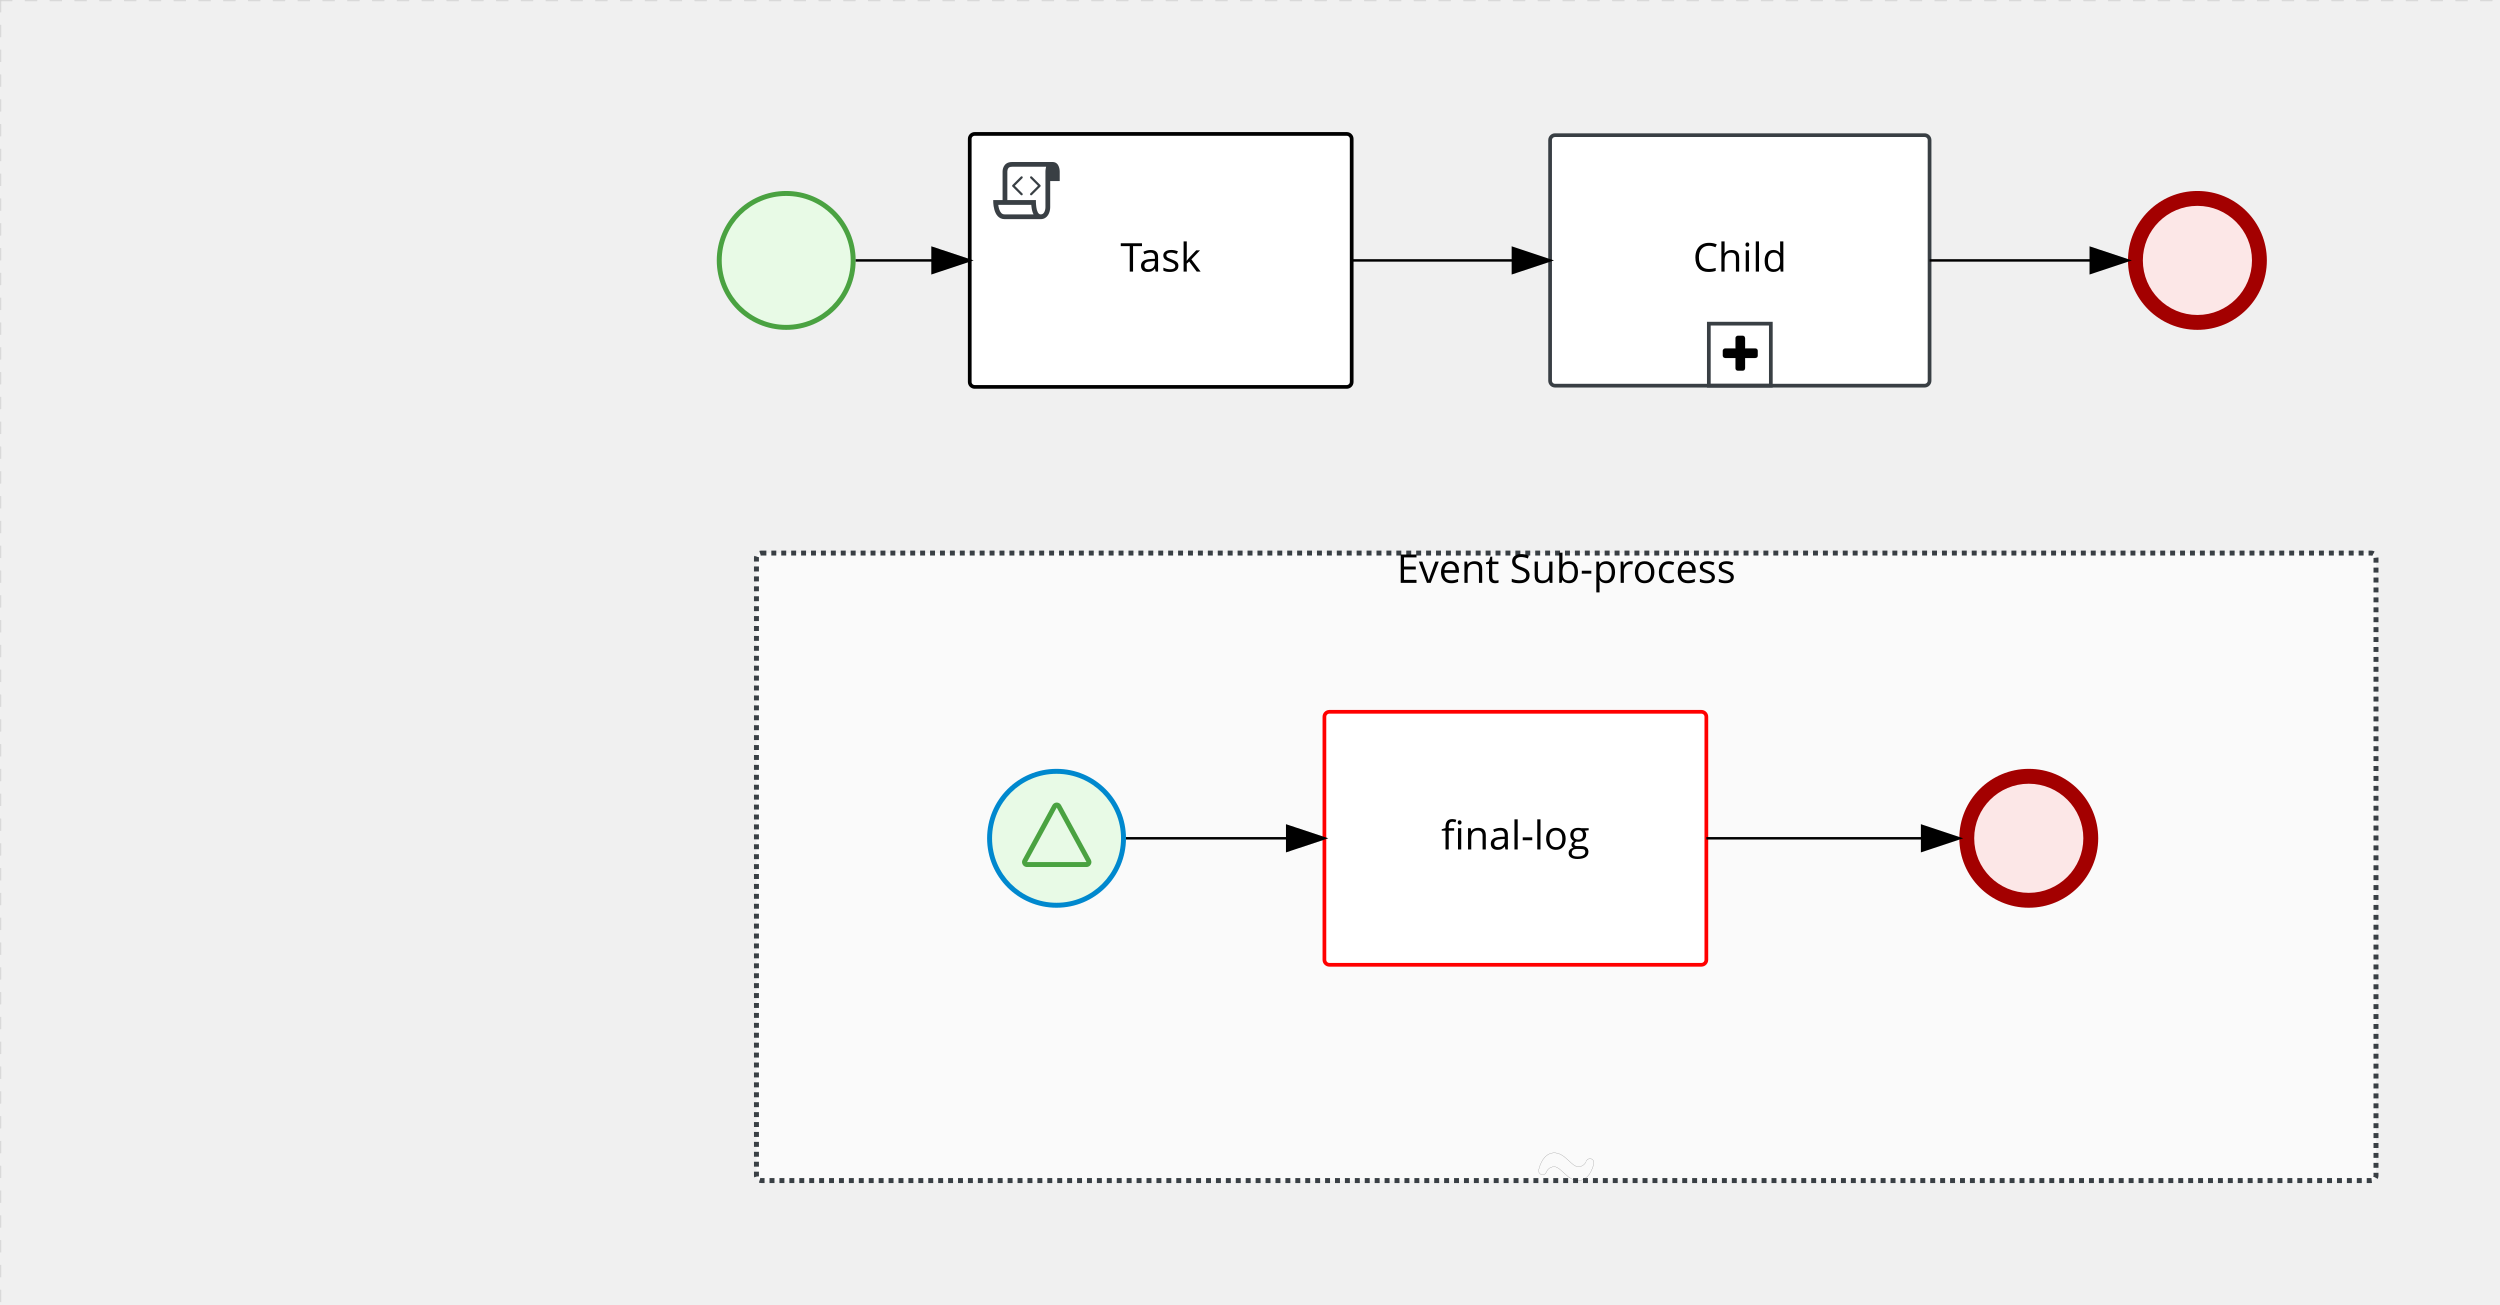
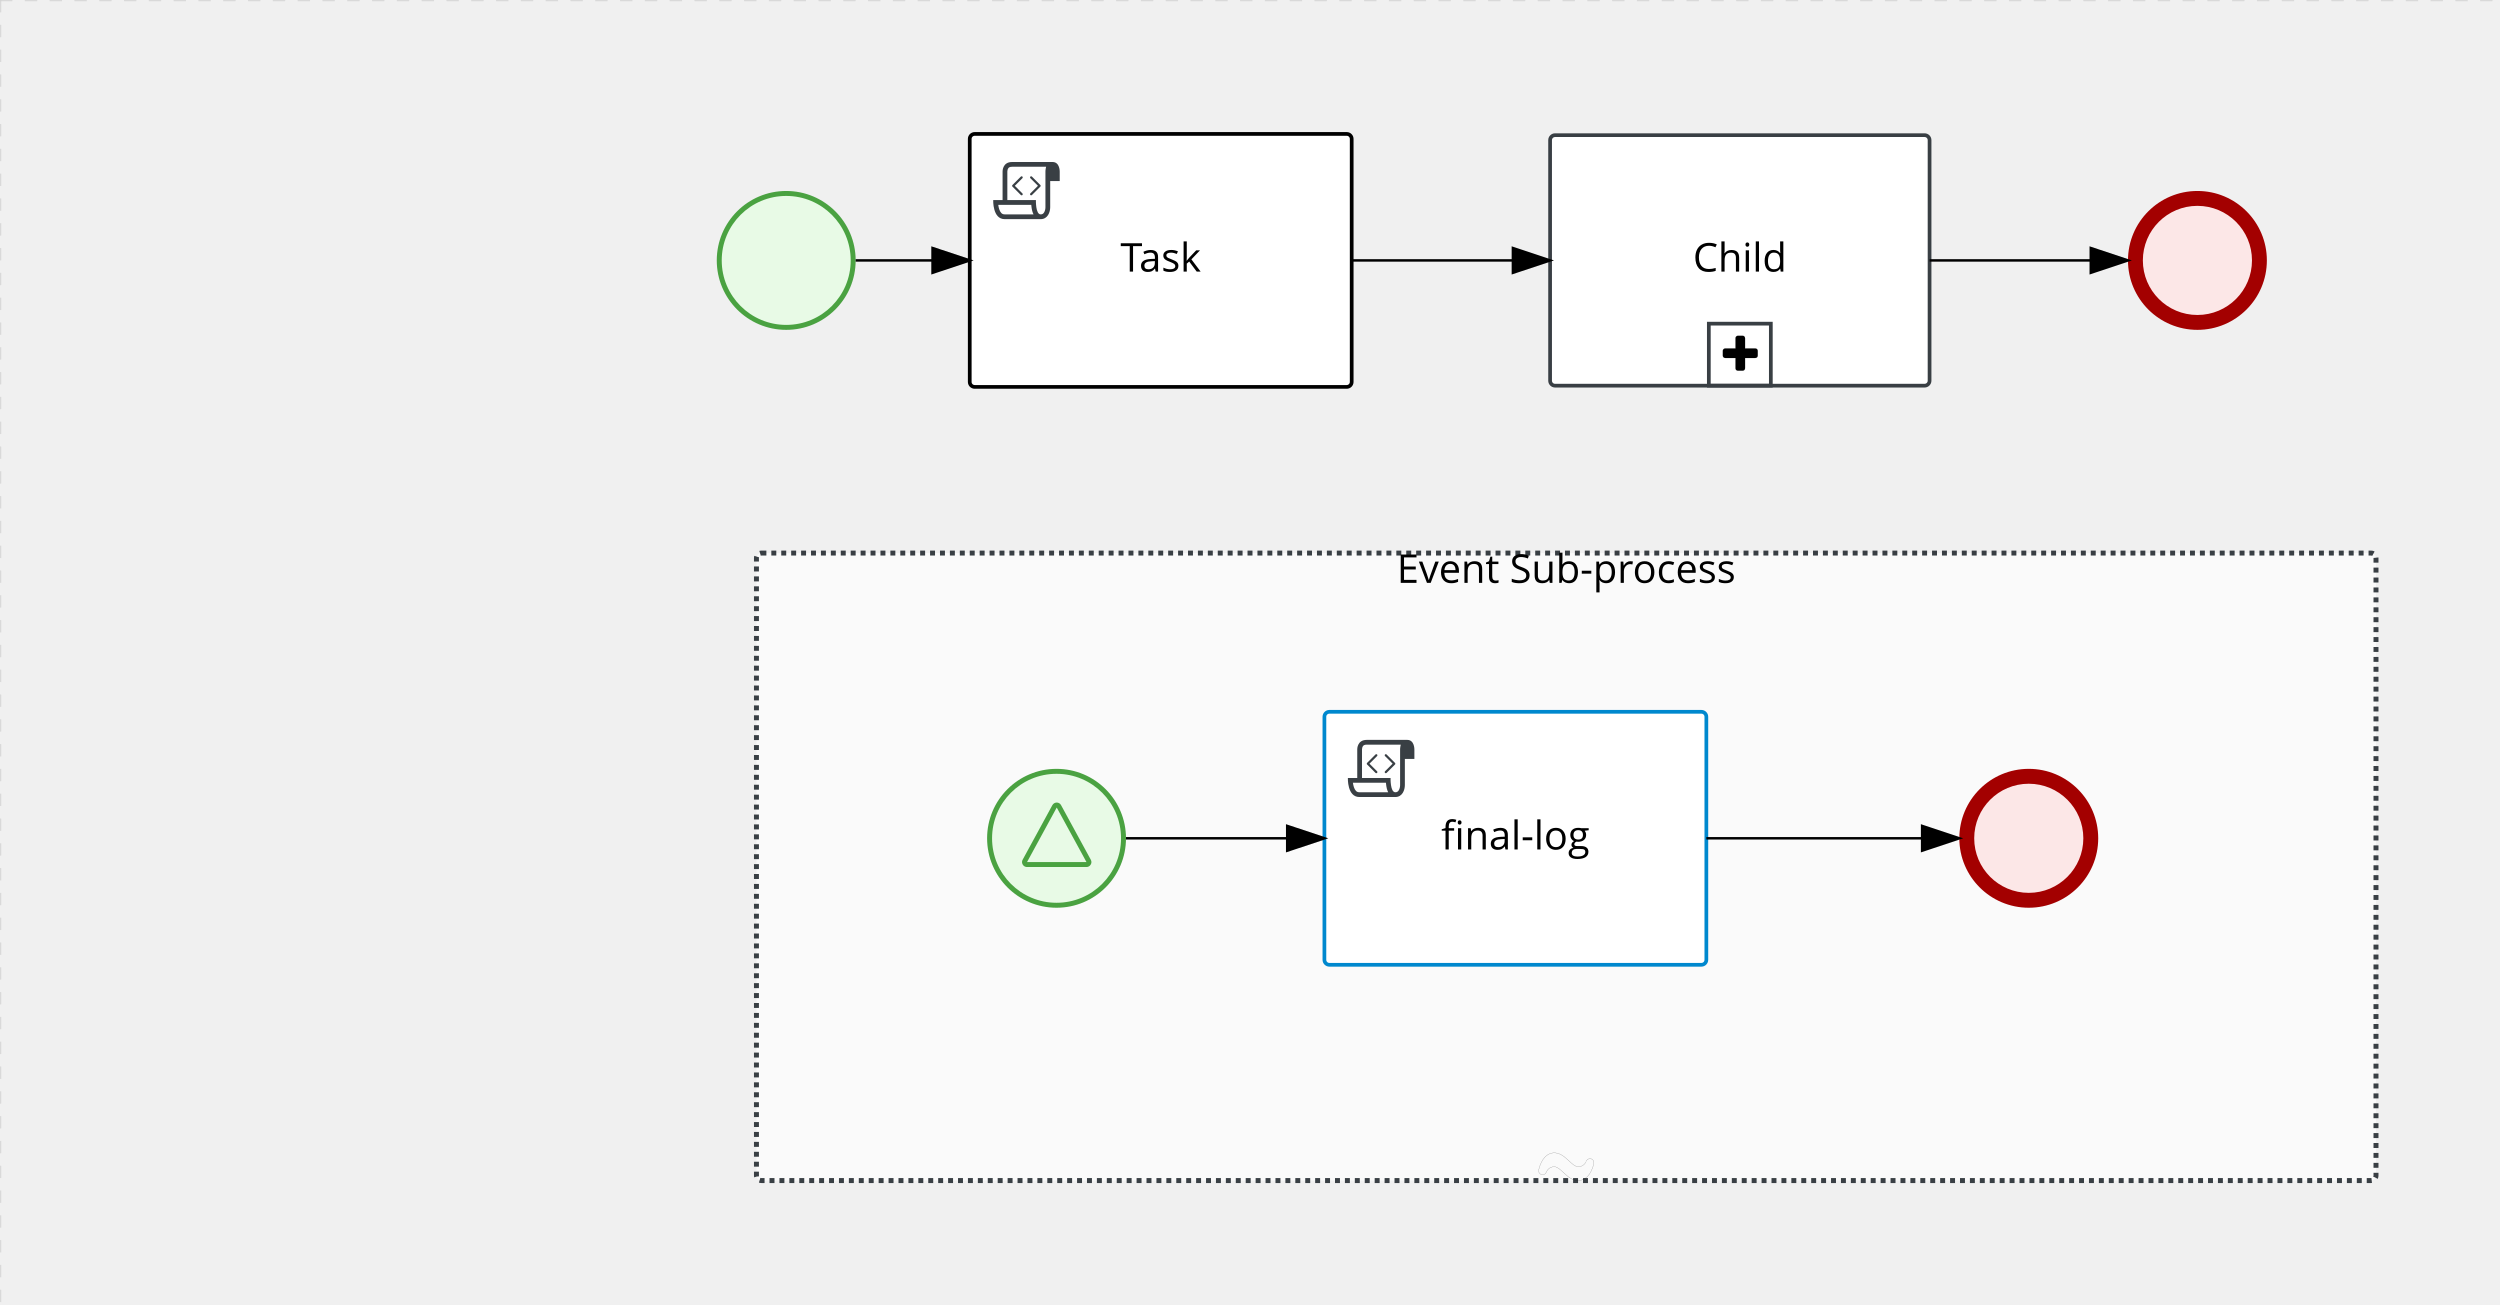
<svg xmlns="http://www.w3.org/2000/svg" version="1.1" width="1008" height="526" viewBox="0 0 1008 526">
  <defs />
  <g transform="matrix(1,0,0,1,0,0)">
    <g>
      <g>
        <g>
          <path fill="none" stroke="#d3d3d3" paint-order="fill stroke markers" d=" M 0 0 L 1200 0" stroke-miterlimit="10" stroke-opacity="0.8" stroke-dasharray="5" />
        </g>
        <g>
          <path fill="none" stroke="#d3d3d3" paint-order="fill stroke markers" d=" M 0 0 L 0 800" stroke-miterlimit="10" stroke-opacity="0.8" stroke-dasharray="5" />
        </g>
      </g>
      <g id="_C99A83CE-C39B-414B-8E55-8B57FD324FD3" bpmn2nodeid="_C99A83CE-C39B-414B-8E55-8B57FD324FD3" transform="matrix(1,0,0,1,289,77)">
        <g>
          <path fill="none" stroke="none" />
        </g>
        <g transform="matrix(0.125,0,0,0.125,0,0)">
          <g transform="matrix(1,0,0,1,0,0)">
            <path fill="#e8fae6" stroke="none" id="_C99A83CE-C39B-414B-8E55-8B57FD324FD3?shapeType=BACKGROUND" paint-order="stroke fill markers" d=" M 0 0 M 444 224 C 444 263.9 434.2 300.8 414.4 334.5 C 394.7 368.2 368 394.9 334.4 414.5 C 300.8 434.1 263.9 444 224 444 C 184.1 444 147.2 434.2 113.5 414.4 C 79.8 394.7 53.1 368 33.5 334.4 C 13.9 300.8 4 263.9 4 224 C 4 184.1 13.8 147.2 33.6 113.5 C 53.4 79.8 80.1 53.1 113.6 33.5 C 147.1 13.9 184.1 4 224 4 C 263.9 4 300.8 13.8 334.5 33.6 C 368.2 53.4 394.9 80.1 414.5 113.6 C 434.1 147.1 444 184.1 444 224 Z" />
          </g>
          <g>
            <g transform="matrix(1,0,0,1,0,0)">
              <g transform="matrix(1,0,0,1,0,0)">
                <path fill="rgb(74,162,65)" stroke="none" id="_C99A83CE-C39B-414B-8E55-8B57FD324FD3?shapeType=BORDER&amp;renderType=FILL" paint-order="stroke fill markers" d=" M 0 0 M 224 0 C 100.3 0 0 100.3 0 224 C 0 347.7 100.3 448 224 448 C 347.7 448 448 347.7 448 224 C 448 100.3 347.7 0 224 0 Z M 0 0 M 224 432 C 109.1 432 16 338.9 16 224 C 16 109.1 109.1 16 224 16 C 338.9 16 432 109.1 432 224 C 432 338.9 338.9 432 224 432 Z" />
              </g>
            </g>
          </g>
        </g>
        <g transform="matrix(1,0,0,1,28,61)" />
      </g>
      <g transform="matrix(1,0,0,1,289,77)" />
      <g id="_11BE0BA0-A4A5-4D02-9D98-323DD49B7C16" bpmn2nodeid="_11BE0BA0-A4A5-4D02-9D98-323DD49B7C16" transform="matrix(1,0,0,1,391,54)">
        <g>
          <path fill="none" stroke="none" />
        </g>
        <g transform="matrix(1,0,0,1,0,0)">
          <path fill="#ffffff" stroke="none" id="_11BE0BA0-A4A5-4D02-9D98-323DD49B7C16?shapeType=BACKGROUND" paint-order="stroke fill markers" d=" M 2 0 L 152 0 L 152 0 A 2 2 0 0 1 154 2 L 154 100 L 154 100 A 2 2 0 0 1 152 102 L 2 102 L 2 102 A 2 2 0 0 1 0 100 L 0 2 L 0 2 A 2 2 0 0 1 2 0 Z" />
        </g>
        <g transform="matrix(1,0,0,1,0,0)">
          <path fill="none" stroke="rgb(0,0,0)" id="_11BE0BA0-A4A5-4D02-9D98-323DD49B7C16?shapeType=BORDER&amp;renderType=STROKE" paint-order="fill stroke markers" d=" M 2 0 L 152 0 L 152 0 A 2 2 0 0 1 154 2 L 154 100 L 154 100 A 2 2 0 0 1 152 102 L 2 102 L 2 102 A 2 2 0 0 1 0 100 L 0 2 L 0 2 A 2 2 0 0 1 2 0 Z" stroke-miterlimit="10" stroke-width="1.5" stroke-dasharray="" />
        </g>
        <g>
          <g transform="matrix(0.06,0,0,0.06,9.4,9.4)">
            <g transform="matrix(1,0,0,1,0,0)">
              <path fill="#393f44" stroke="none" id="_11BE0BA0-A4A5-4D02-9D98-323DD49B7C16undefined" paint-order="stroke fill markers" d=" M 0 0 M 197.3 130.2 C 194.4 127.3 189.6 127.3 186.7 130.2 L 130.2 186.7 C 127.3 189.6 127.3 194.4 130.2 197.3 L 186.7 253.8 C 188.1 255.3 190.1 256 192 256 C 193.9 256 195.9 255.3 197.3 253.7 C 200.2 250.8 200.2 246 197.3 243.1 L 146.2 192 L 197.3 140.8 C 200.2 137.9 200.2 133.1 197.3 130.2 Z" />
            </g>
            <g transform="matrix(1,0,0,1,0,0)">
              <path fill="#393f44" stroke="none" id="_11BE0BA0-A4A5-4D02-9D98-323DD49B7C16undefined" paint-order="stroke fill markers" d=" M 0 0 M 261.3 130.2 C 258.4 127.3 253.6 127.3 250.7 130.2 C 247.8 133.1 247.8 137.9 250.7 140.8 L 301.8 191.9 L 250.7 243 C 247.8 245.9 247.8 250.7 250.7 253.6 C 252.1 255.3 254.1 256 256 256 C 257.9 256 259.9 255.3 261.3 253.8 L 317.8 197.3 C 320.7 194.4 320.7 189.6 317.8 186.7 L 261.3 130.2 Z" />
            </g>
            <g transform="matrix(1,0,0,1,0,0)">
              <path fill="#393f44" stroke="none" id="_11BE0BA0-A4A5-4D02-9D98-323DD49B7C16undefined" paint-order="stroke fill markers" d=" M 0 0 M 400 32 C 400 32 152.8 32 128 32 C 62 32 64 96 64 96 L 64 288 L 1 288 C 1 288 -4 416 78 416 L 320 416 C 368 416 384 368 384 336 C 384 314.2 384 224.4 384 160 L 448 160 L 448 96 C 448 96 449 32 400 32 Z M 0 0 M 78 383.9 C 68.5 383.9 61.6 381.1 55.5 374.9 C 43.4 362.4 37.5 339.6 34.9 320 L 256.9 320 C 257.1 322.7 257.3 325.4 257.6 328.2 C 260 351.6 264.7 370.1 271.9 383.9 L 78 383.9 L 78 383.9 Z M 0 0 M 352 336 C 352 345.9 349.6 360.3 342.9 371 C 337.2 380.1 330.4 384 320 384 C 285 384 288 288 288 288 L 96 288 L 96 96 L 96 95.9 L 96 95.1 C 96 90.6 97.6 78.3 104.7 71.2 C 106.5 69.4 111.9 64 128 64 L 356.5 64 C 354.4 72.8 352.8 81.8 352.2 89.9 C 352.2 90.5 352.1 91.1 352.1 91.7 C 352.1 92 352.1 92.3 352.1 92.6 C 352 94.8 352 96 352 96 L 352 160 L 352 336 Z" />
            </g>
          </g>
        </g>
        <g transform="matrix(1,0,0,1,60.75,43.5)">
          <text fill="#000000" stroke="none" font-family="Open Sans" font-size="12pt" font-style="normal" font-weight="normal" text-decoration="normal" x="16.25" y="12" text-anchor="middle" dominant-baseline="alphabetic">Task</text>
        </g>
      </g>
      <g id="_E0B60E4E-83A6-4FF7-9AC9-446E919D99BC" bpmn2nodeid="_E0B60E4E-83A6-4FF7-9AC9-446E919D99BC">
        <g>
          <path fill="none" stroke="rgb(0,0,0)" paint-order="fill stroke markers" d=" M 345 105 L 376 105" stroke-miterlimit="10" stroke-dasharray="" />
        </g>
        <g transform="matrix(1,0,0,1,345,105)" />
        <g transform="matrix(6.123233995736766e-17,1,-1,6.123233995736766e-17,391,100)">
          <path fill="rgb(0,0,0)" stroke="rgb(0,0,0)" paint-order="fill stroke markers" d=" M 10 15 L 0 15 L 5 0 Z" stroke-miterlimit="10" stroke-dasharray="" />
        </g>
        <g transform="matrix(1,0,0,1,345,95)" />
      </g>
      <g id="_77AF9E86-B52F-4E9A-83B8-8AD30253735D" bpmn2nodeid="_77AF9E86-B52F-4E9A-83B8-8AD30253735D" transform="matrix(1,0,0,1,625,54.5)">
        <g>
          <path fill="none" stroke="none" />
        </g>
        <g transform="matrix(1,0,0,1,0,0)">
          <path fill="#ffffff" stroke="none" id="_77AF9E86-B52F-4E9A-83B8-8AD30253735D?shapeType=BACKGROUND" paint-order="stroke fill markers" d=" M 2 0 L 151 0 L 151 0 A 2 2 0 0 1 153 2 L 153 99 L 153 99 A 2 2 0 0 1 151 101 L 2 101 L 2 101 A 2 2 0 0 1 0 99 L 0 2 L 0 2 A 2 2 0 0 1 2 0 Z" />
        </g>
        <g transform="matrix(1,0,0,1,0,0)">
          <path fill="none" stroke="rgb(57,63,68)" id="_77AF9E86-B52F-4E9A-83B8-8AD30253735D?shapeType=BORDER&amp;renderType=STROKE" paint-order="fill stroke markers" d=" M 2 0 L 151 0 L 151 0 A 2 2 0 0 1 153 2 L 153 99 L 153 99 A 2 2 0 0 1 151 101 L 2 101 L 2 101 A 2 2 0 0 1 0 99 L 0 2 L 0 2 A 2 2 0 0 1 2 0 Z" stroke-miterlimit="10" stroke-width="1.5" stroke-dasharray="" />
        </g>
        <g transform="matrix(1,0,0,1,1,10)">
          <g transform="matrix(1,0,0,1,0,0)">
            <g transform="matrix(1,0,0,1,63,66)">
              <path fill="none" stroke="#393f44" id="_77AF9E86-B52F-4E9A-83B8-8AD30253735Dundefined" paint-order="fill stroke markers" d=" M 0 0 L 25 0 L 25 25 L 0 25 L 0 0 Z Z" stroke-miterlimit="10" stroke-width="1.5" stroke-dasharray="" />
            </g>
            <g transform="matrix(0.04,0,0,0.04,68.64,69.6)">
              <path fill="#000000" stroke="#000000" id="_77AF9E86-B52F-4E9A-83B8-8AD30253735Dundefined" paint-order="fill stroke markers" d=" M 0 0 M 352 184 L 352 232 C 352 238.7 349.7 244.3 345 249 C 340.3 253.7 334.7 256 328 256 L 224 256 L 224 360 C 224 366.7 221.7 372.3 217 377 C 212.3 381.7 206.7 384 200 384 L 152 384 C 145.3 384 139.7 381.7 135 377 C 130.3 372.3 128 366.7 128 360 L 128 256 L 24 256 C 17.3 256 11.7 253.7 7 249 C 2.3 244.3 0 238.7 0 232 L 0 184 C 0 177.3 2.3 171.7 7 167 C 11.7 162.3 17.3 160 24 160 L 128 160 L 128 56 C 128 49.3 130.3 43.7 135 39 C 139.7 34.3 145.3 32 152 32 L 200 32 C 206.7 32 212.3 34.3 217 39 C 221.7 43.7 224 49.3 224 56 L 224 160 L 328 160 C 334.7 160 340.3 162.3 345 167 C 349.7 171.7 352 177.3 352 184 Z" stroke-miterlimit="10" stroke-dasharray="" />
            </g>
          </g>
        </g>
        <g transform="matrix(1,0,0,1,12.82,10)">
          <g transform="matrix(1,0,0,1,0,0)">
            <g transform="matrix(1,0,0,1,63,66)">
              <path fill="none" stroke="none" />
            </g>
            <g transform="matrix(0.04,0,0,0.04,68.64,69.6)">
              <path fill="none" stroke="none" />
            </g>
            <g transform="matrix(0.04,0,0,0.04,40.32,71.04)">
              <path fill="none" stroke="none" />
            </g>
            <g transform="matrix(0.04,0,0,0.04,39.36,72)">
              <path fill="none" stroke="none" />
            </g>
          </g>
        </g>
        <g transform="matrix(1,0,0,1,57.59375,43)">
          <text fill="#000000" stroke="none" font-family="Open Sans" font-size="12pt" font-style="normal" font-weight="normal" text-decoration="normal" x="18.906" y="12" text-anchor="middle" dominant-baseline="alphabetic">Child</text>
        </g>
      </g>
      <g id="_340A6A73-B74C-4EB3-9016-D2B92CAC2869" bpmn2nodeid="_340A6A73-B74C-4EB3-9016-D2B92CAC2869">
        <g>
          <path fill="none" stroke="#000000" paint-order="fill stroke markers" d=" M 545 105 L 610 105" stroke-miterlimit="10" stroke-dasharray="" />
        </g>
        <g transform="matrix(1,0,0,1,545,105)" />
        <g transform="matrix(6.123233995736766e-17,1,-1,6.123233995736766e-17,625,100)">
          <path fill="#000000" stroke="#000000" paint-order="fill stroke markers" d=" M 10 15 L 0 15 L 5 0 Z" stroke-miterlimit="10" stroke-dasharray="" />
        </g>
        <g transform="matrix(1,0,0,1,545,95)" />
      </g>
      <g id="_FC32DD02-7B45-401A-AABC-2E075188ADE2" bpmn2nodeid="_FC32DD02-7B45-401A-AABC-2E075188ADE2" transform="matrix(1,0,0,1,858,77)">
        <g>
          <path fill="none" stroke="none" />
        </g>
        <g transform="matrix(0.125,0,0,0.125,0,0)">
          <g transform="matrix(1,0,0,1,0,0)">
            <path fill="#fce7e7" stroke="none" id="_FC32DD02-7B45-401A-AABC-2E075188ADE2?shapeType=BACKGROUND" paint-order="stroke fill markers" d=" M 0 0 M 444 224 C 444 263.9 434.2 300.8 414.4 334.5 C 394.7 368.2 368 394.9 334.4 414.5 C 300.8 434.1 263.9 444 224 444 C 184.1 444 147.2 434.2 113.5 414.4 C 79.8 394.7 53.1 368 33.5 334.4 C 13.9 300.8 4 263.9 4 224 C 4 184.1 13.8 147.2 33.6 113.5 C 53.4 79.8 80.1 53.1 113.6 33.5 C 147.1 13.9 184.1 4 224 4 C 263.9 4 300.8 13.8 334.5 33.6 C 368.2 53.4 394.9 80.1 414.5 113.6 C 434.1 147.1 444 184.1 444 224 Z" />
          </g>
          <g>
            <g transform="matrix(1,0,0,1,0,0)">
              <g transform="matrix(1,0,0,1,0,0)">
                <path fill="rgb(163,0,0)" stroke="none" id="_FC32DD02-7B45-401A-AABC-2E075188ADE2?shapeType=BORDER&amp;renderType=FILL" paint-order="stroke fill markers" d=" M 0 0 M 224 0 C 100.3 0 0 100.3 0 224 C 0 347.7 100.3 448 224 448 C 347.7 448 448 347.7 448 224 C 448 100.3 347.7 0 224 0 Z M 0 0 M 224 400 C 126.8 400 48 321.2 48 224 C 48 126.8 126.8 48 224 48 C 321.2 48 400 126.8 400 224 C 400 321.2 321.2 400 224 400 Z" />
              </g>
            </g>
          </g>
        </g>
        <g transform="matrix(1,0,0,1,28,61)" />
      </g>
      <g id="_D000DB92-615C-4409-9FE4-AF8D1804CCE3" bpmn2nodeid="_D000DB92-615C-4409-9FE4-AF8D1804CCE3">
        <g>
          <path fill="none" stroke="#000000" paint-order="fill stroke markers" d=" M 778 105 L 843 105" stroke-miterlimit="10" stroke-dasharray="" />
        </g>
        <g transform="matrix(1,0,0,1,778,105)" />
        <g transform="matrix(6.123233995736766e-17,1,-1,6.123233995736766e-17,858,100)">
          <path fill="#000000" stroke="#000000" paint-order="fill stroke markers" d=" M 10 15 L 0 15 L 5 0 Z" stroke-miterlimit="10" stroke-dasharray="" />
        </g>
        <g transform="matrix(1,0,0,1,778,95)" />
      </g>
      <g transform="matrix(1,0,0,1,858,77)" />
      <g id="_EDCCF730-5627-43E6-990E-AFE3B601B618" bpmn2nodeid="_EDCCF730-5627-43E6-990E-AFE3B601B618" transform="matrix(1,0,0,1,305,223)">
        <g>
          <path fill="none" stroke="none" />
        </g>
        <g transform="matrix(1,0,0,1,0,0)">
          <path fill="#fafafa" stroke="none" id="_EDCCF730-5627-43E6-990E-AFE3B601B618?shapeType=BACKGROUND" paint-order="stroke fill markers" d=" M 2 0 L 651 0 L 651 0 A 2 2 0 0 1 653 2 L 653 251 L 653 251 A 2 2 0 0 1 651 253 L 2 253 L 2 253 A 2 2 0 0 1 0 251 L 0 2 L 0 2 A 2 2 0 0 1 2 0 Z" />
        </g>
        <g transform="matrix(1,0,0,1,0,0)">
          <path fill="none" stroke="rgb(57,63,68)" id="_EDCCF730-5627-43E6-990E-AFE3B601B618?shapeType=BORDER&amp;renderType=STROKE" paint-order="fill stroke markers" d=" M 2 0 L 651 0 L 651 0 A 2 2 0 0 1 653 2 L 653 251 L 653 251 A 2 2 0 0 1 651 253 L 2 253 L 2 253 A 2 2 0 0 1 0 251 L 0 2 L 0 2 A 2 2 0 0 1 2 0 Z" stroke-miterlimit="10" stroke-width="2" stroke-dasharray="2,2" />
        </g>
        <g transform="matrix(1,0,0,1,30.2875,27.225)">
          <g transform="matrix(0.05,0,0,0.05,285,209)">
            <g transform="matrix(1,0,0,1,0,0)">
              <path fill="none" stroke="black" id="_EDCCF730-5627-43E6-990E-AFE3B601B618undefined" paint-order="fill stroke markers" d=" M 0 0 M 421.5 159.5 C 405.6 156.4 390.1 165.8 385.1 180.8 L 385.1 180.8 L 385.2 180.5 C 385.2 180.6 380.9 192.3 370.3 203.4 C 357.3 217 341.1 223.6 320.7 223.6 C 296.6 223.6 271.8 200.6 245.6 176.2 C 213.3 146.2 176.8 112.1 128.2 112.1 C 98.7 112.1 57 124.9 25.3 185.7 C 8.7 217.6 2.3 249.2 2 250.6 L 2 250.7 C 1.9 251.1 1.8 251.6 1.8 252 C 1.8 252.1 1.8 252.2 1.8 252.3 C 1.7 252.7 1.7 253.2 1.6 253.6 C 1.6 253.7 1.6 253.8 1.6 253.9 C 1.6 254.3 1.5 254.8 1.5 255.2 C 1.5 255.3 1.5 255.4 1.5 255.5 C 1.5 255.9 1.5 256.3 1.5 256.6 C 1.5 256.8 1.5 256.9 1.5 257.1 C 1.5 257.4 1.5 257.7 1.5 258 C 1.5 258.2 1.5 258.5 1.5 258.7 C 1.5 258.9 1.5 259.2 1.6 259.4 C 1.6 259.7 1.6 260 1.7 260.3 C 1.7 260.4 1.7 260.6 1.8 260.7 C 1.8 261.1 1.9 261.5 2 261.9 L 2 262 C 4.1 274.7 13.9 285.5 27.3 288.1 C 29.4 288.5 31.5 288.7 33.6 288.7 C 47.2 288.7 59.5 280 63.9 267 C 64.5 265.6 68.8 255.6 77.6 245.8 C 90.9 231.1 107.5 224 128.4 224 C 151.8 224 176.3 246.8 202.2 270.9 C 234.7 301.2 271.6 335.5 320.9 335.5 C 345.5 335.5 367.8 327 387.4 310.2 C 401.4 298.2 413.8 281.9 424.1 261.9 C 440.6 230 446.8 198.3 447 196.9 C 450.3 179.6 438.9 162.8 421.5 159.5 Z" stroke-miterlimit="10" stroke-dasharray="" />
            </g>
          </g>
        </g>
        <g transform="matrix(1,0,0,1,258.1953,0)">
          <text fill="#000000" stroke="none" font-family="Open Sans" font-size="12pt" font-style="normal" font-weight="normal" text-decoration="normal" x="68.305" y="12" text-anchor="middle" dominant-baseline="alphabetic">Event Sub-process</text>
        </g>
        <g id="_4A6A3ADC-153B-4520-8C9B-92003AF54735" bpmn2nodeid="_4A6A3ADC-153B-4520-8C9B-92003AF54735" transform="matrix(1,0,0,1,93,87)">
          <g>
            <path fill="none" stroke="none" />
          </g>
          <g transform="matrix(0.125,0,0,0.125,0,0)">
            <g transform="matrix(1,0,0,1,0,0)">
              <path fill="#e8fae6" stroke="none" id="_4A6A3ADC-153B-4520-8C9B-92003AF54735?shapeType=BACKGROUND" paint-order="stroke fill markers" d=" M 0 0 M 444 224 C 444 263.9 434.2 300.8 414.4 334.5 C 394.7 368.2 368 394.9 334.4 414.5 C 300.8 434.1 263.9 444 224 444 C 184.1 444 147.2 434.2 113.5 414.4 C 79.8 394.7 53.1 368 33.5 334.4 C 13.9 300.8 4 263.9 4 224 C 4 184.1 13.8 147.2 33.6 113.5 C 53.4 79.8 80.1 53.1 113.6 33.5 C 147.1 13.9 184.1 4 224 4 C 263.9 4 300.8 13.8 334.5 33.6 C 368.2 53.4 394.9 80.1 414.5 113.6 C 434.1 147.1 444 184.1 444 224 Z" />
            </g>
            <g>
              <g transform="matrix(1,0,0,1,0,0)">
                <g transform="matrix(1,0,0,1,0,0)">
-                   <path fill="rgb(0,136,206)" stroke="none" id="_4A6A3ADC-153B-4520-8C9B-92003AF54735?shapeType=BORDER&amp;renderType=FILL" paint-order="stroke fill markers" d=" M 0 0 M 224 0 C 100.3 0 0 100.3 0 224 C 0 347.7 100.3 448 224 448 C 347.7 448 448 347.7 448 224 C 448 100.3 347.7 0 224 0 Z M 0 0 M 224 432 C 109.1 432 16 338.9 16 224 C 16 109.1 109.1 16 224 16 C 338.9 16 432 109.1 432 224 C 432 338.9 338.9 432 224 432 Z" />
+                   <path fill="rgb(74,162,65)" stroke="none" id="_4A6A3ADC-153B-4520-8C9B-92003AF54735?shapeType=BORDER&amp;renderType=FILL" paint-order="stroke fill markers" d=" M 0 0 M 224 0 C 100.3 0 0 100.3 0 224 C 0 347.7 100.3 448 224 448 C 347.7 448 448 347.7 448 224 C 448 100.3 347.7 0 224 0 Z M 0 0 M 224 432 C 109.1 432 16 338.9 16 224 C 16 109.1 109.1 16 224 16 C 338.9 16 432 109.1 432 224 C 432 338.9 338.9 432 224 432 Z" />
                </g>
              </g>
            </g>
            <g>
              <g transform="matrix(1,0,0,1,0,0)">
                <g transform="matrix(1,0,0,1,0,0)">
                  <path fill="#4aa241" stroke="none" id="_4A6A3ADC-153B-4520-8C9B-92003AF54735undefined" paint-order="stroke fill markers" d=" M 0 0 M 224.6 124.8 L 320.5 300.7 L 128.8 300.7 L 224.6 124.8 M 224.6 108.7 C 221.7 108.7 219 109.5 216.5 110.9 C 214 112.3 212.1 114.5 210.6 117 L 114.7 293 C 111.8 298.2 111.9 303.5 114.9 308.8 C 116.3 311.2 118.2 313.2 120.7 314.6 C 123.1 316 125.8 316.7 128.7 316.7 L 320.5 316.7 C 323.4 316.7 325.9 316 328.4 314.6 C 330.9 313.2 332.8 311.3 334.2 308.8 C 337.3 303.6 337.3 298.3 334.4 293 L 238.5 117 C 237.1 114.4 235.2 112.4 232.7 110.9 C 230.2 109.4 227.5 108.7 224.6 108.7 L 224.6 108.7 Z" />
                </g>
              </g>
            </g>
          </g>
          <g transform="matrix(1,0,0,1,28,61)" />
        </g>
-         <g id="_CB80273A-E766-4A23-B114-A39AF5E42C67" bpmn2nodeid="_CB80273A-E766-4A23-B114-A39AF5E42C67" transform="matrix(1,0,0,1,229,64)">
-           <g>
-             <path fill="none" stroke="none" />
-           </g>
-           <g transform="matrix(1,0,0,1,0,0)">
-             <path fill="#ffffff" stroke="none" id="_CB80273A-E766-4A23-B114-A39AF5E42C67?shapeType=BACKGROUND" paint-order="stroke fill markers" d=" M 2 0 L 152 0 L 152 0 A 2 2 0 0 1 154 2 L 154 100 L 154 100 A 2 2 0 0 1 152 102 L 2 102 L 2 102 A 2 2 0 0 1 0 100 L 0 2 L 0 2 A 2 2 0 0 1 2 0 Z" />
-           </g>
-           <g transform="matrix(1,0,0,1,0,0)">
-             <path fill="none" stroke="rgb(255,0,0)" id="_CB80273A-E766-4A23-B114-A39AF5E42C67?shapeType=BORDER&amp;renderType=STROKE" paint-order="fill stroke markers" d=" M 2 0 L 152 0 L 152 0 A 2 2 0 0 1 154 2 L 154 100 L 154 100 A 2 2 0 0 1 152 102 L 2 102 L 2 102 A 2 2 0 0 1 0 100 L 0 2 L 0 2 A 2 2 0 0 1 2 0 Z" stroke-miterlimit="10" stroke-width="1.5" stroke-dasharray="" />
-           </g>
-           <g transform="matrix(1,0,0,1,47.07031,43.5)">
-             <text fill="#000000" stroke="none" font-family="Open Sans" font-size="12pt" font-style="normal" font-weight="normal" text-decoration="normal" x="29.93" y="12" text-anchor="middle" dominant-baseline="alphabetic">final-log</text>
-           </g>
-         </g>
        <g id="_41159F39-FD91-41B8-8C80-2B32487AA699" bpmn2nodeid="_41159F39-FD91-41B8-8C80-2B32487AA699" transform="matrix(1,0,0,1,485,87)">
          <g>
            <path fill="none" stroke="none" />
          </g>
          <g transform="matrix(0.125,0,0,0.125,0,0)">
            <g transform="matrix(1,0,0,1,0,0)">
              <path fill="#fce7e7" stroke="none" id="_41159F39-FD91-41B8-8C80-2B32487AA699?shapeType=BACKGROUND" paint-order="stroke fill markers" d=" M 0 0 M 444 224 C 444 263.9 434.2 300.8 414.4 334.5 C 394.7 368.2 368 394.9 334.4 414.5 C 300.8 434.1 263.9 444 224 444 C 184.1 444 147.2 434.2 113.5 414.4 C 79.8 394.7 53.1 368 33.5 334.4 C 13.9 300.8 4 263.9 4 224 C 4 184.1 13.8 147.2 33.6 113.5 C 53.4 79.8 80.1 53.1 113.6 33.5 C 147.1 13.9 184.1 4 224 4 C 263.9 4 300.8 13.8 334.5 33.6 C 368.2 53.4 394.9 80.1 414.5 113.6 C 434.1 147.1 444 184.1 444 224 Z" />
            </g>
            <g>
              <g transform="matrix(1,0,0,1,0,0)">
                <g transform="matrix(1,0,0,1,0,0)">
                  <path fill="rgb(163,0,0)" stroke="none" id="_41159F39-FD91-41B8-8C80-2B32487AA699?shapeType=BORDER&amp;renderType=FILL" paint-order="stroke fill markers" d=" M 0 0 M 224 0 C 100.3 0 0 100.3 0 224 C 0 347.7 100.3 448 224 448 C 347.7 448 448 347.7 448 224 C 448 100.3 347.7 0 224 0 Z M 0 0 M 224 400 C 126.8 400 48 321.2 48 224 C 48 126.8 126.8 48 224 48 C 321.2 48 400 126.8 400 224 C 400 321.2 321.2 400 224 400 Z" />
                </g>
              </g>
            </g>
          </g>
          <g transform="matrix(1,0,0,1,28,61)" />
        </g>
-       </g>
+         <g id="_CB80273A-E766-4A23-B114-A39AF5E42C67" bpmn2nodeid="_CB80273A-E766-4A23-B114-A39AF5E42C67" transform="matrix(1,0,0,1,229,64)">
+           <g>
+             <path fill="none" stroke="none" />
+           </g>
+           <g transform="matrix(1,0,0,1,0,0)">
+             <path fill="#ffffff" stroke="none" id="_CB80273A-E766-4A23-B114-A39AF5E42C67?shapeType=BACKGROUND" paint-order="stroke fill markers" d=" M 2 0 L 152 0 L 152 0 A 2 2 0 0 1 154 2 L 154 100 L 154 100 A 2 2 0 0 1 152 102 L 2 102 L 2 102 A 2 2 0 0 1 0 100 L 0 2 L 0 2 A 2 2 0 0 1 2 0 Z" />
+           </g>
+           <g transform="matrix(1,0,0,1,0,0)">
+             <path fill="none" stroke="rgb(0,136,206)" id="_CB80273A-E766-4A23-B114-A39AF5E42C67?shapeType=BORDER&amp;renderType=STROKE" paint-order="fill stroke markers" d=" M 2 0 L 152 0 L 152 0 A 2 2 0 0 1 154 2 L 154 100 L 154 100 A 2 2 0 0 1 152 102 L 2 102 L 2 102 A 2 2 0 0 1 0 100 L 0 2 L 0 2 A 2 2 0 0 1 2 0 Z" stroke-miterlimit="10" stroke-width="1.5" stroke-dasharray="" />
+           </g>
+           <g>
+             <g transform="matrix(0.06,0,0,0.06,9.4,9.4)">
+               <g transform="matrix(1,0,0,1,0,0)">
+                 <path fill="#393f44" stroke="none" id="_CB80273A-E766-4A23-B114-A39AF5E42C67undefined" paint-order="stroke fill markers" d=" M 0 0 M 197.3 130.2 C 194.4 127.3 189.6 127.3 186.7 130.2 L 130.2 186.7 C 127.3 189.6 127.3 194.4 130.2 197.3 L 186.7 253.8 C 188.1 255.3 190.1 256 192 256 C 193.9 256 195.9 255.3 197.3 253.7 C 200.2 250.8 200.2 246 197.3 243.1 L 146.2 192 L 197.3 140.8 C 200.2 137.9 200.2 133.1 197.3 130.2 Z" />
+               </g>
+               <g transform="matrix(1,0,0,1,0,0)">
+                 <path fill="#393f44" stroke="none" id="_CB80273A-E766-4A23-B114-A39AF5E42C67undefined" paint-order="stroke fill markers" d=" M 0 0 M 261.3 130.2 C 258.4 127.3 253.6 127.3 250.7 130.2 C 247.8 133.1 247.8 137.9 250.7 140.8 L 301.8 191.9 L 250.7 243 C 247.8 245.9 247.8 250.7 250.7 253.6 C 252.1 255.3 254.1 256 256 256 C 257.9 256 259.9 255.3 261.3 253.8 L 317.8 197.3 C 320.7 194.4 320.7 189.6 317.8 186.7 L 261.3 130.2 Z" />
+               </g>
+               <g transform="matrix(1,0,0,1,0,0)">
+                 <path fill="#393f44" stroke="none" id="_CB80273A-E766-4A23-B114-A39AF5E42C67undefined" paint-order="stroke fill markers" d=" M 0 0 M 400 32 C 400 32 152.8 32 128 32 C 62 32 64 96 64 96 L 64 288 L 1 288 C 1 288 -4 416 78 416 L 320 416 C 368 416 384 368 384 336 C 384 314.2 384 224.4 384 160 L 448 160 L 448 96 C 448 96 449 32 400 32 Z M 0 0 M 78 383.9 C 68.5 383.9 61.6 381.1 55.5 374.9 C 43.4 362.4 37.5 339.6 34.9 320 L 256.9 320 C 257.1 322.7 257.3 325.4 257.6 328.2 C 260 351.6 264.7 370.1 271.9 383.9 L 78 383.9 L 78 383.9 Z M 0 0 M 352 336 C 352 345.9 349.6 360.3 342.9 371 C 337.2 380.1 330.4 384 320 384 C 285 384 288 288 288 288 L 96 288 L 96 96 L 96 95.9 L 96 95.1 C 96 90.6 97.6 78.3 104.7 71.2 C 106.5 69.4 111.9 64 128 64 L 356.5 64 C 354.4 72.8 352.8 81.8 352.2 89.9 C 352.2 90.5 352.1 91.1 352.1 91.7 C 352.1 92 352.1 92.3 352.1 92.6 C 352 94.8 352 96 352 96 L 352 160 L 352 336 Z" />
+               </g>
+             </g>
+           </g>
+           <g transform="matrix(1,0,0,1,47.07031,43.5)">
+             <text fill="#000000" stroke="none" font-family="Open Sans" font-size="12pt" font-style="normal" font-weight="normal" text-decoration="normal" x="29.93" y="12" text-anchor="middle" dominant-baseline="alphabetic">final-log</text>
+           </g>
+         </g>
+       </g>
+       <g transform="matrix(1,0,0,1,305,223)" />
+       <g transform="matrix(1,0,0,1,790,310)" />
+       <g transform="matrix(1,0,0,1,391,54)" />
+       <g transform="matrix(1,0,0,1,625,54.5)" />
+       <g transform="matrix(1,0,0,1,398,310)" />
      <g id="_D82D2756-804D-49D0-8B86-94E2ADBF7ACE" bpmn2nodeid="_D82D2756-804D-49D0-8B86-94E2ADBF7ACE">
        <g>
          <path fill="none" stroke="rgb(0,0,0)" paint-order="fill stroke markers" d=" M 454 338 L 519 338" stroke-miterlimit="10" stroke-dasharray="" />
        </g>
        <g transform="matrix(1,0,0,1,454,338)" />
        <g transform="matrix(6.123233995736766e-17,1,-1,6.123233995736766e-17,534,333)">
          <path fill="rgb(0,0,0)" stroke="rgb(0,0,0)" paint-order="fill stroke markers" d=" M 10 15 L 0 15 L 5 0 Z" stroke-miterlimit="10" stroke-dasharray="" />
        </g>
        <g transform="matrix(1,0,0,1,454,328)" />
      </g>
-       <g transform="matrix(1,0,0,1,305,223)" />
      <g id="_A31F06BE-0D3D-4CEB-ADA0-D5B157501EEE" bpmn2nodeid="_A31F06BE-0D3D-4CEB-ADA0-D5B157501EEE">
        <g>
          <path fill="none" stroke="rgb(0,0,0)" paint-order="fill stroke markers" d=" M 688 338 L 775 338" stroke-miterlimit="10" stroke-dasharray="" />
        </g>
        <g transform="matrix(1,0,0,1,688,338)" />
        <g transform="matrix(6.123233995736766e-17,1,-1,6.123233995736766e-17,790,333)">
          <path fill="rgb(0,0,0)" stroke="rgb(0,0,0)" paint-order="fill stroke markers" d=" M 10 15 L 0 15 L 5 0 Z" stroke-miterlimit="10" stroke-dasharray="" />
        </g>
        <g transform="matrix(1,0,0,1,688,328)" />
      </g>
-       <g transform="matrix(1,0,0,1,790,310)" />
      <g transform="matrix(1,0,0,1,534,287)" />
-       <g transform="matrix(1,0,0,1,391,54)" />
-       <g transform="matrix(1,0,0,1,625,54.5)" />
-       <g transform="matrix(1,0,0,1,398,310)" />
    </g>
  </g>
</svg>
